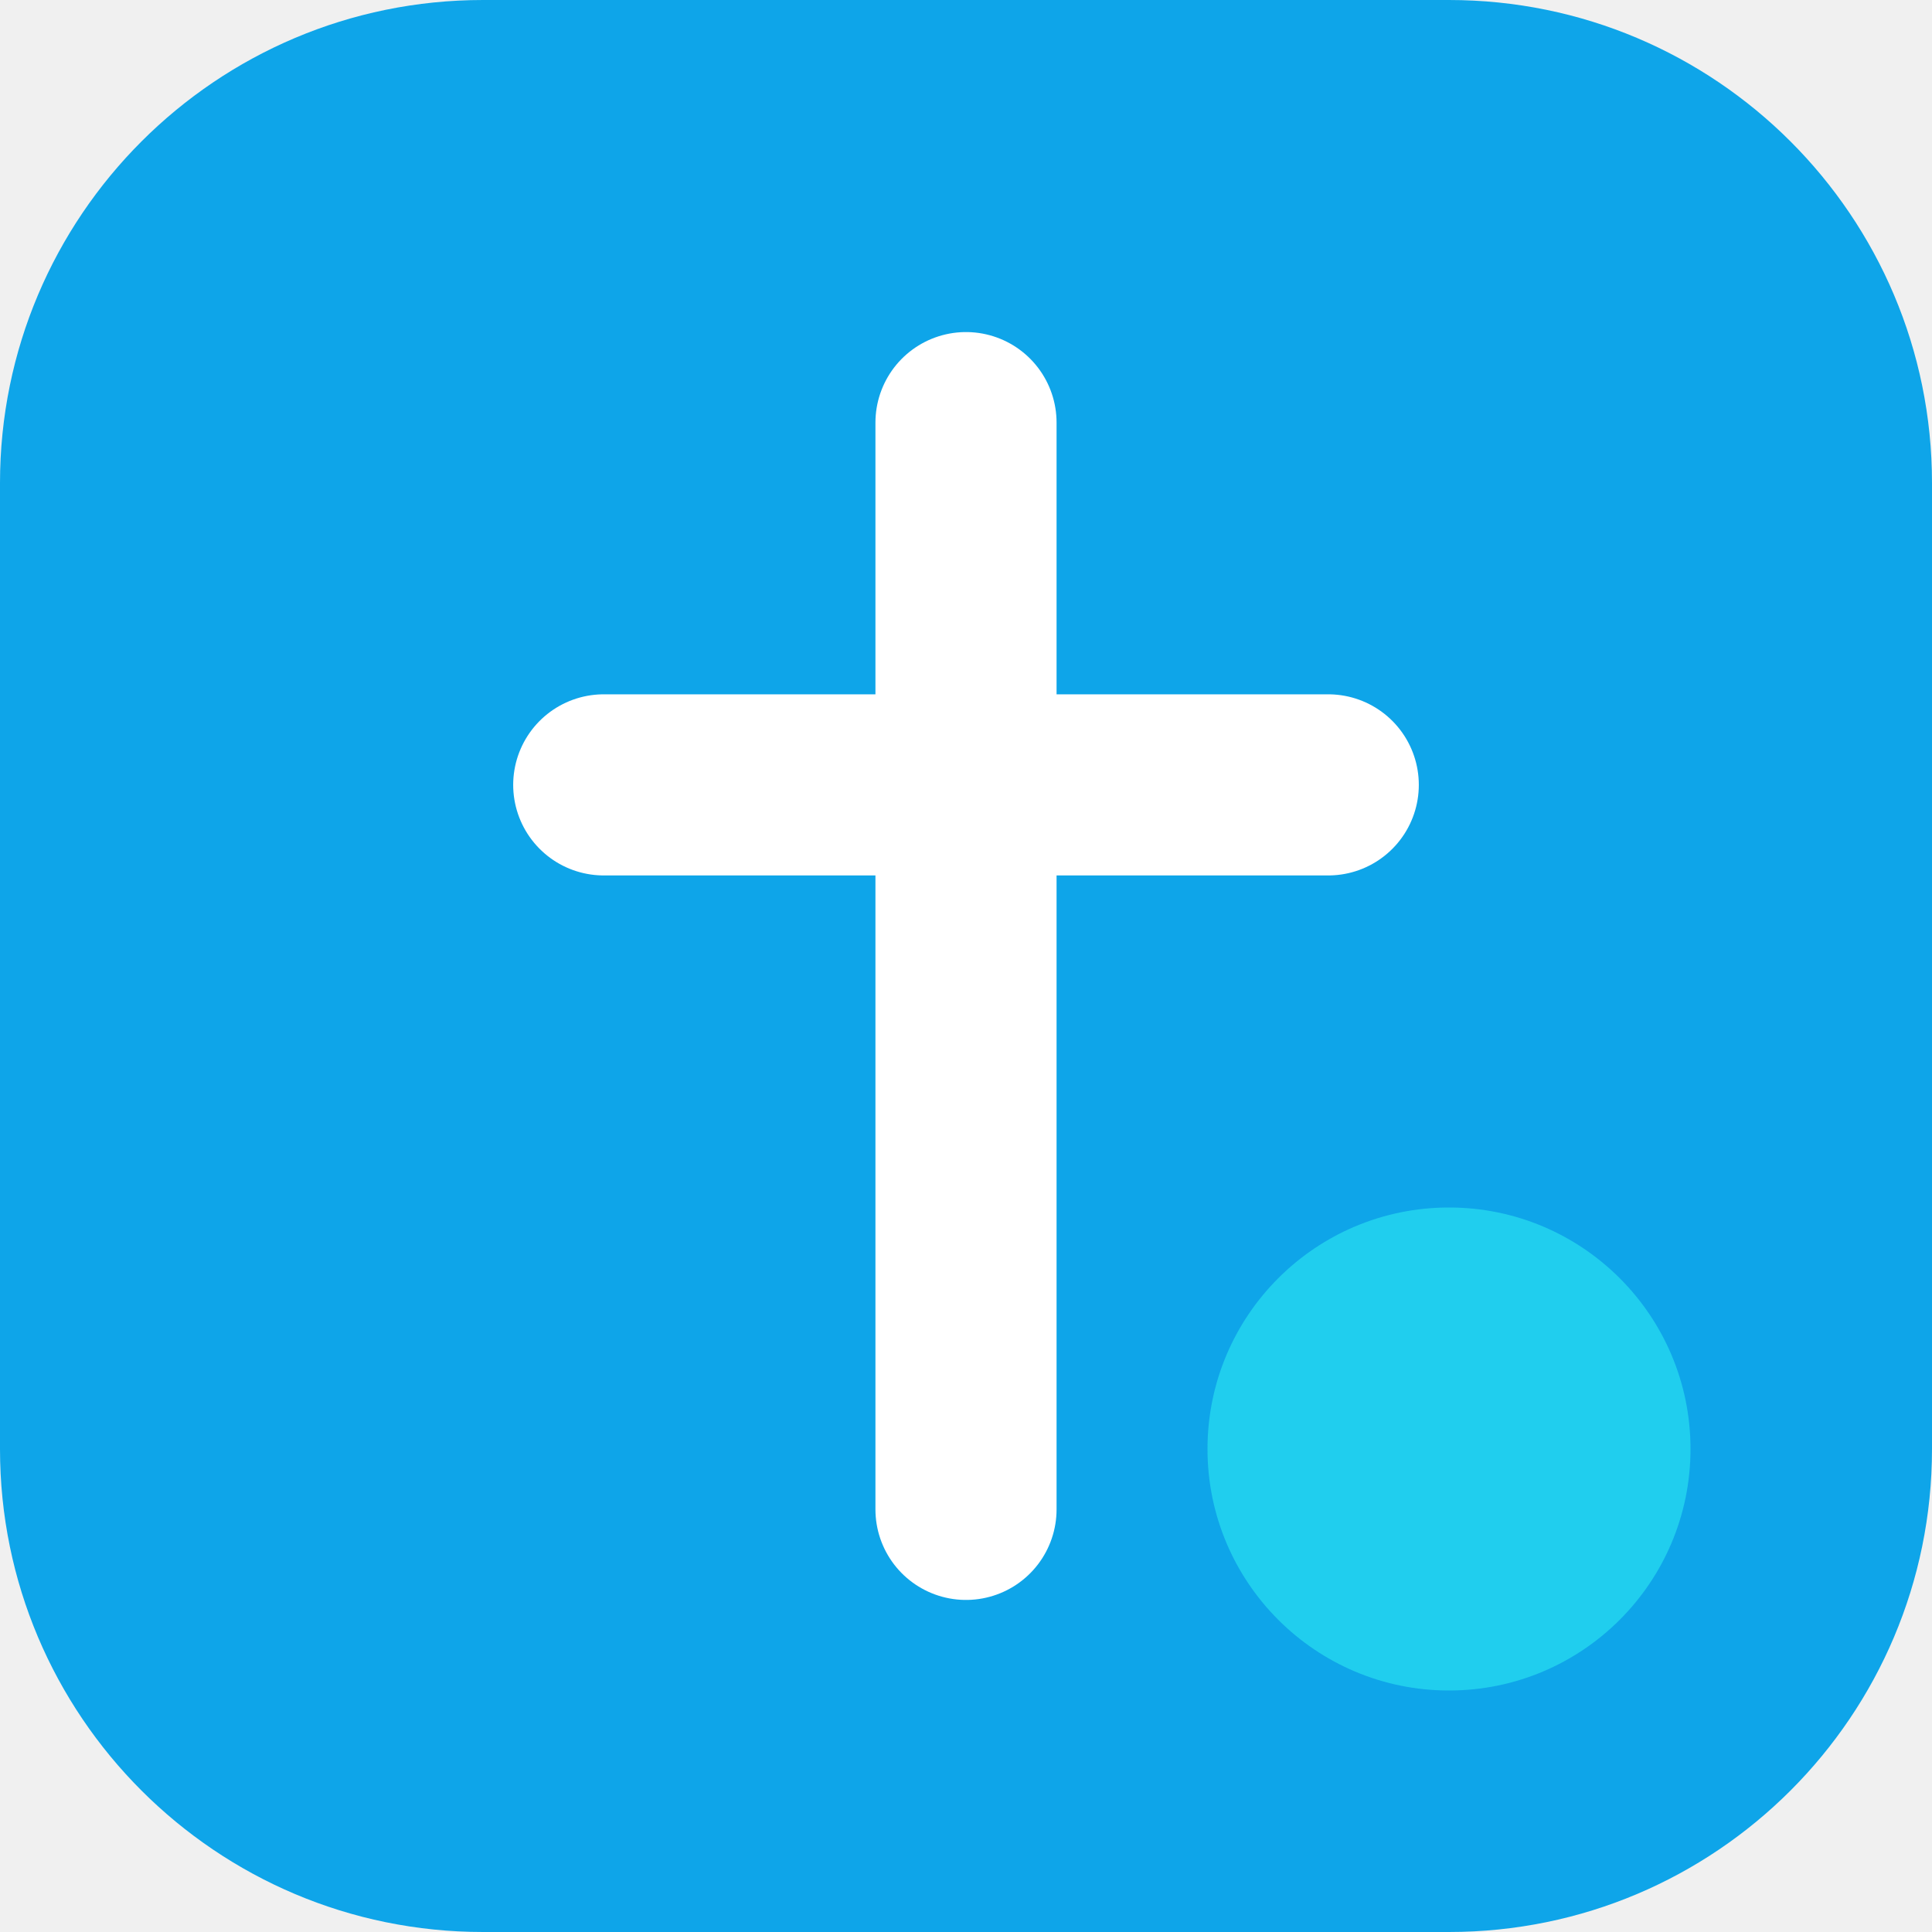
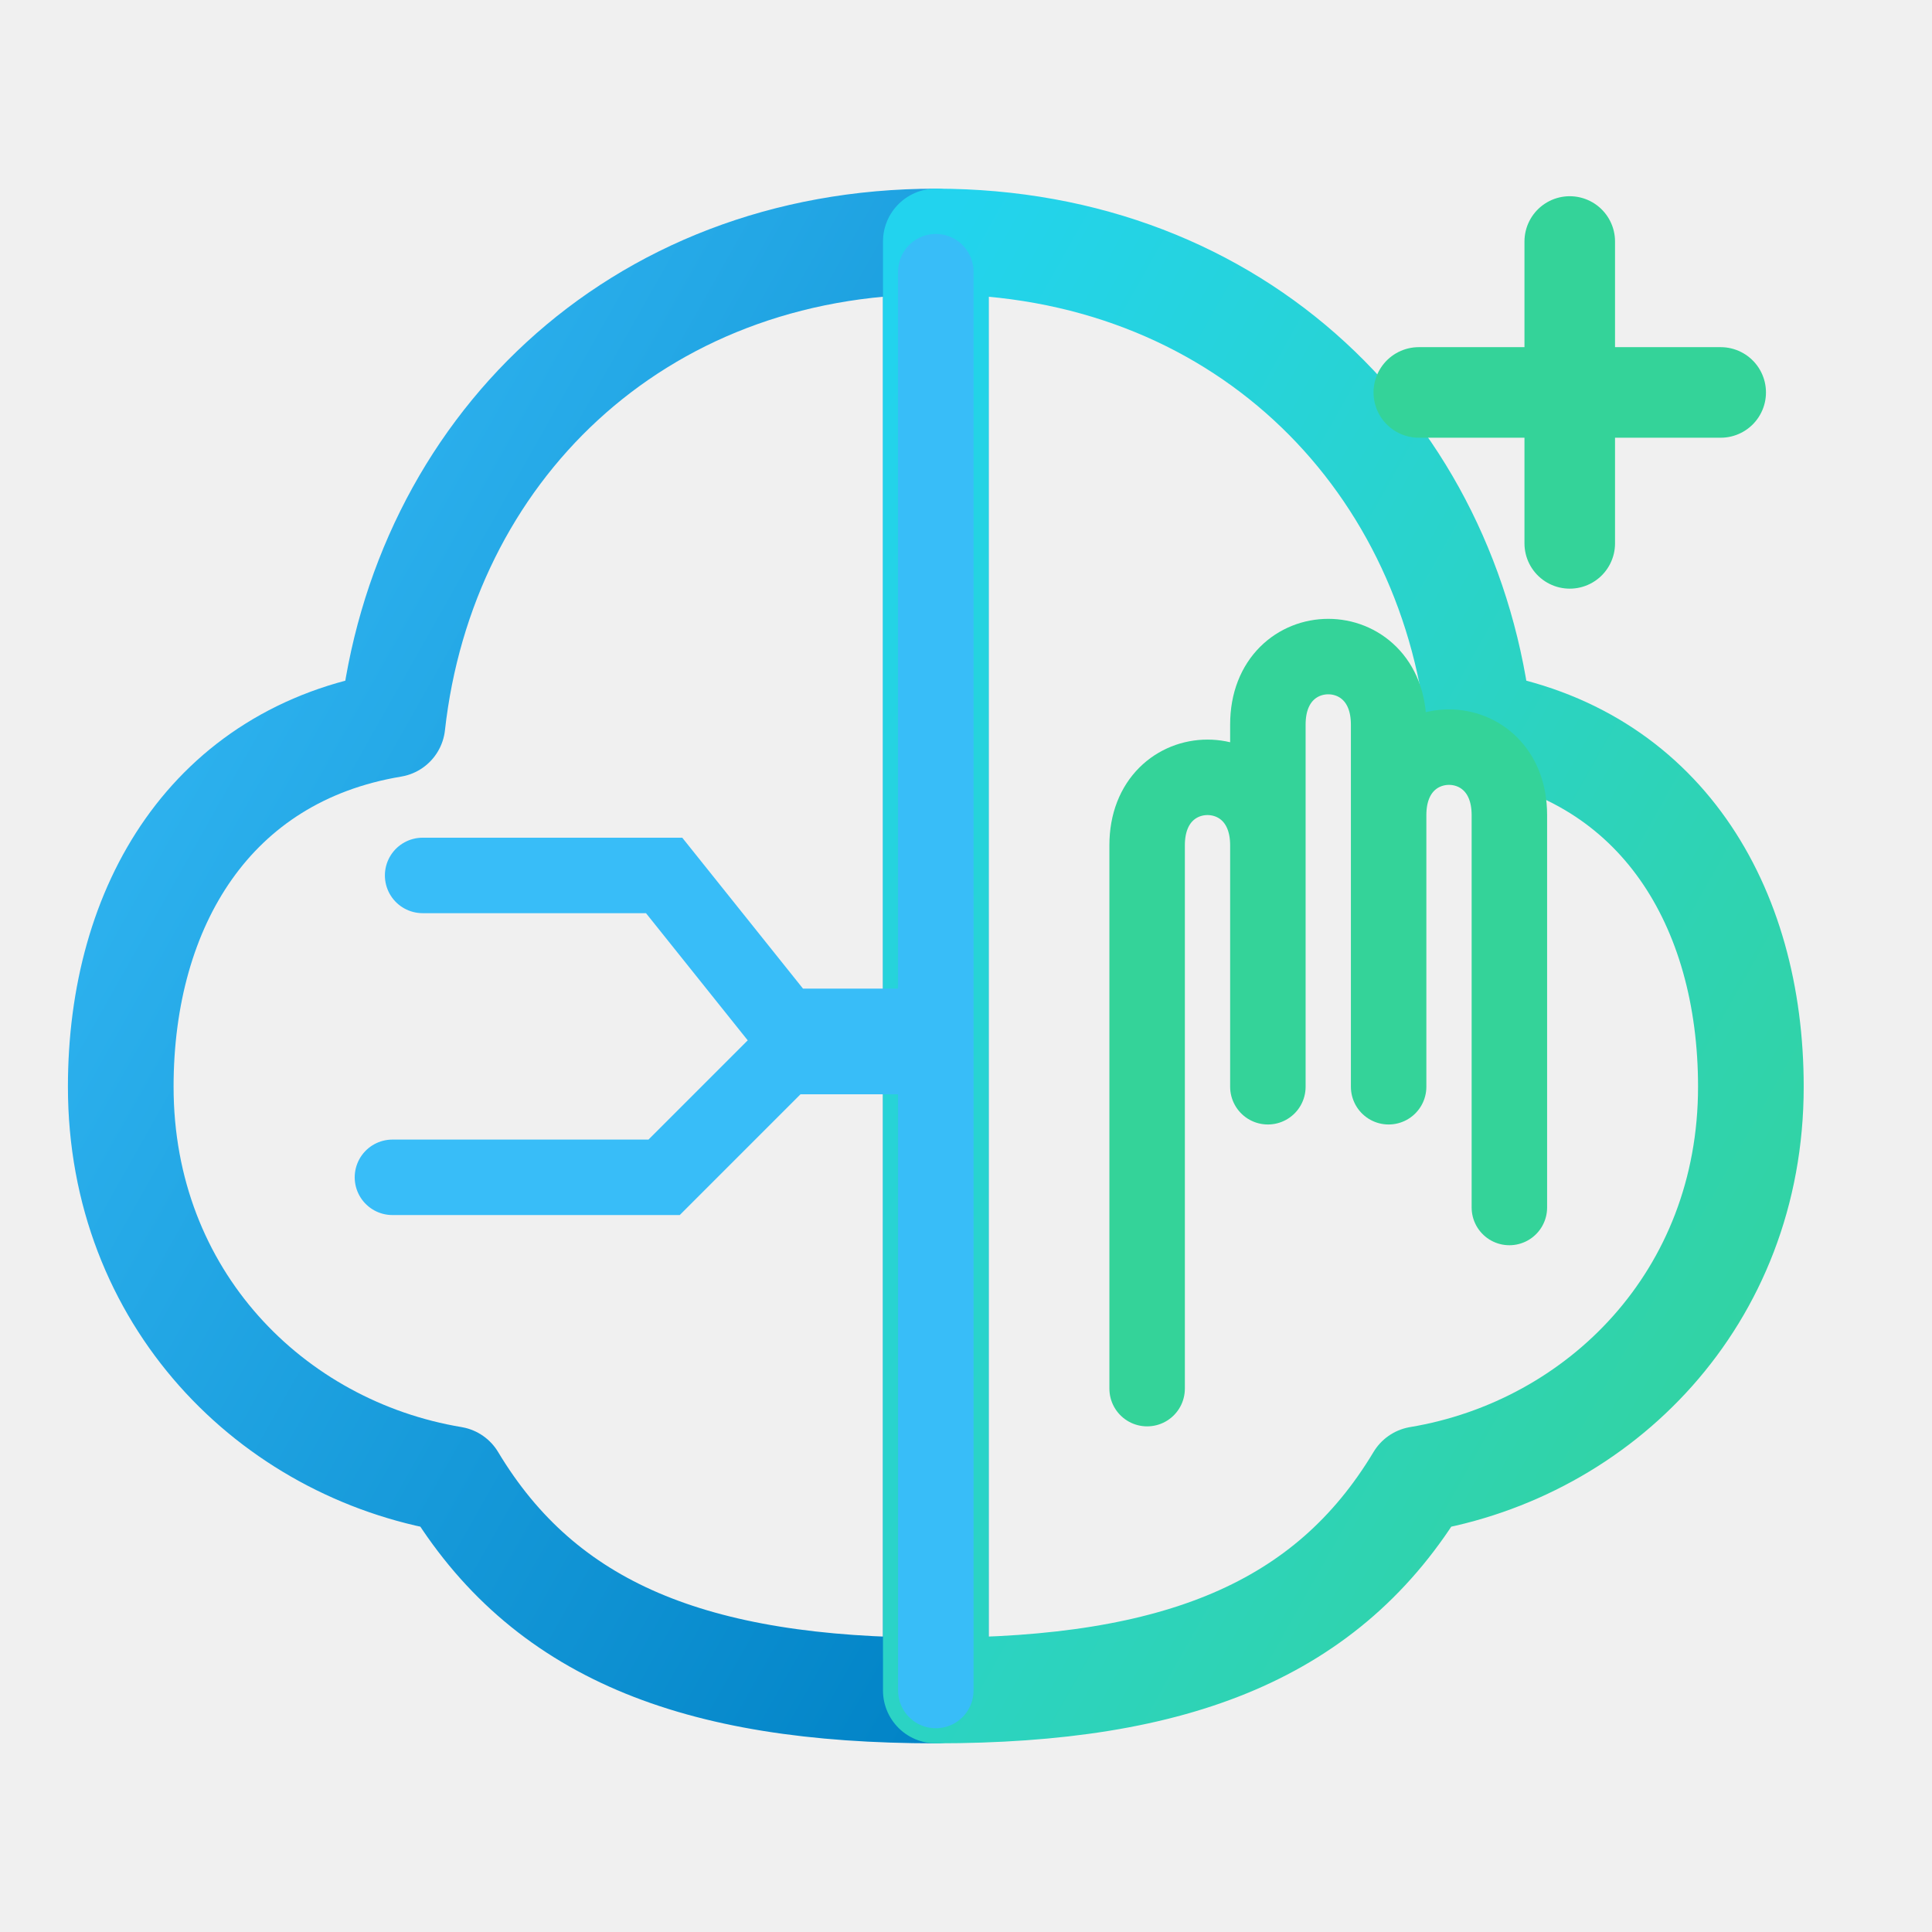
<svg xmlns="http://www.w3.org/2000/svg" viewBox="0 0 64 64" fill="none">
-   <rect width="64" height="64" rx="16" fill="#0ea5e9" />
-   <path d="M32 14v36M20 26h24" stroke="white" stroke-width="6" stroke-linecap="round" />
-   <circle cx="48" cy="48" r="8" fill="#22d3ee" opacity="0.9" />
+   <defs>
+     <linearGradient id="b" x1="0" y1="0" x2="1" y2="1">
+       <stop stop-color="#38bdf8" />
+       <stop offset="1" stop-color="#0284c7" />
+     </linearGradient>
+     <linearGradient id="g" x1="0" y1="0" x2="1" y2="1">
+       <stop stop-color="#22d3ee" />
+       <stop offset="1" stop-color="#34d399" />
+     </linearGradient>
+   </defs>
+   <path d="M31 8c-10 0-17 7-18 16-6 1-9 6-9 12 0 7 5 12 11 13 3 5 8 7 16 7z" stroke="url(#b)" stroke-width="3.5" stroke-linejoin="round" />
+   <path d="M31 8c10 0 17 7 18 16 6 1 9 6 9 12 0 7-5 12-11 13-3 5-8 7-16 7z" stroke="url(#g)" stroke-width="3.5" stroke-linejoin="round" />
+   <path d="M31 9v47M14 29h8l4 5h5M13 39h9l4-4h5" stroke="#38bdf8" stroke-width="2.5" stroke-linecap="round" />
+   <path d="M38 46V28c0-3 4-3 4 0v8-12c0-3 4-3 4 0v12-9c0-3 4-3 4 0v13" stroke="#34d399" stroke-width="2.5" stroke-linecap="round" stroke-linejoin="round" />
+   <path d="M52 8v10M47 13h10" stroke="#34d399" stroke-width="3" stroke-linecap="round" />
</svg>
